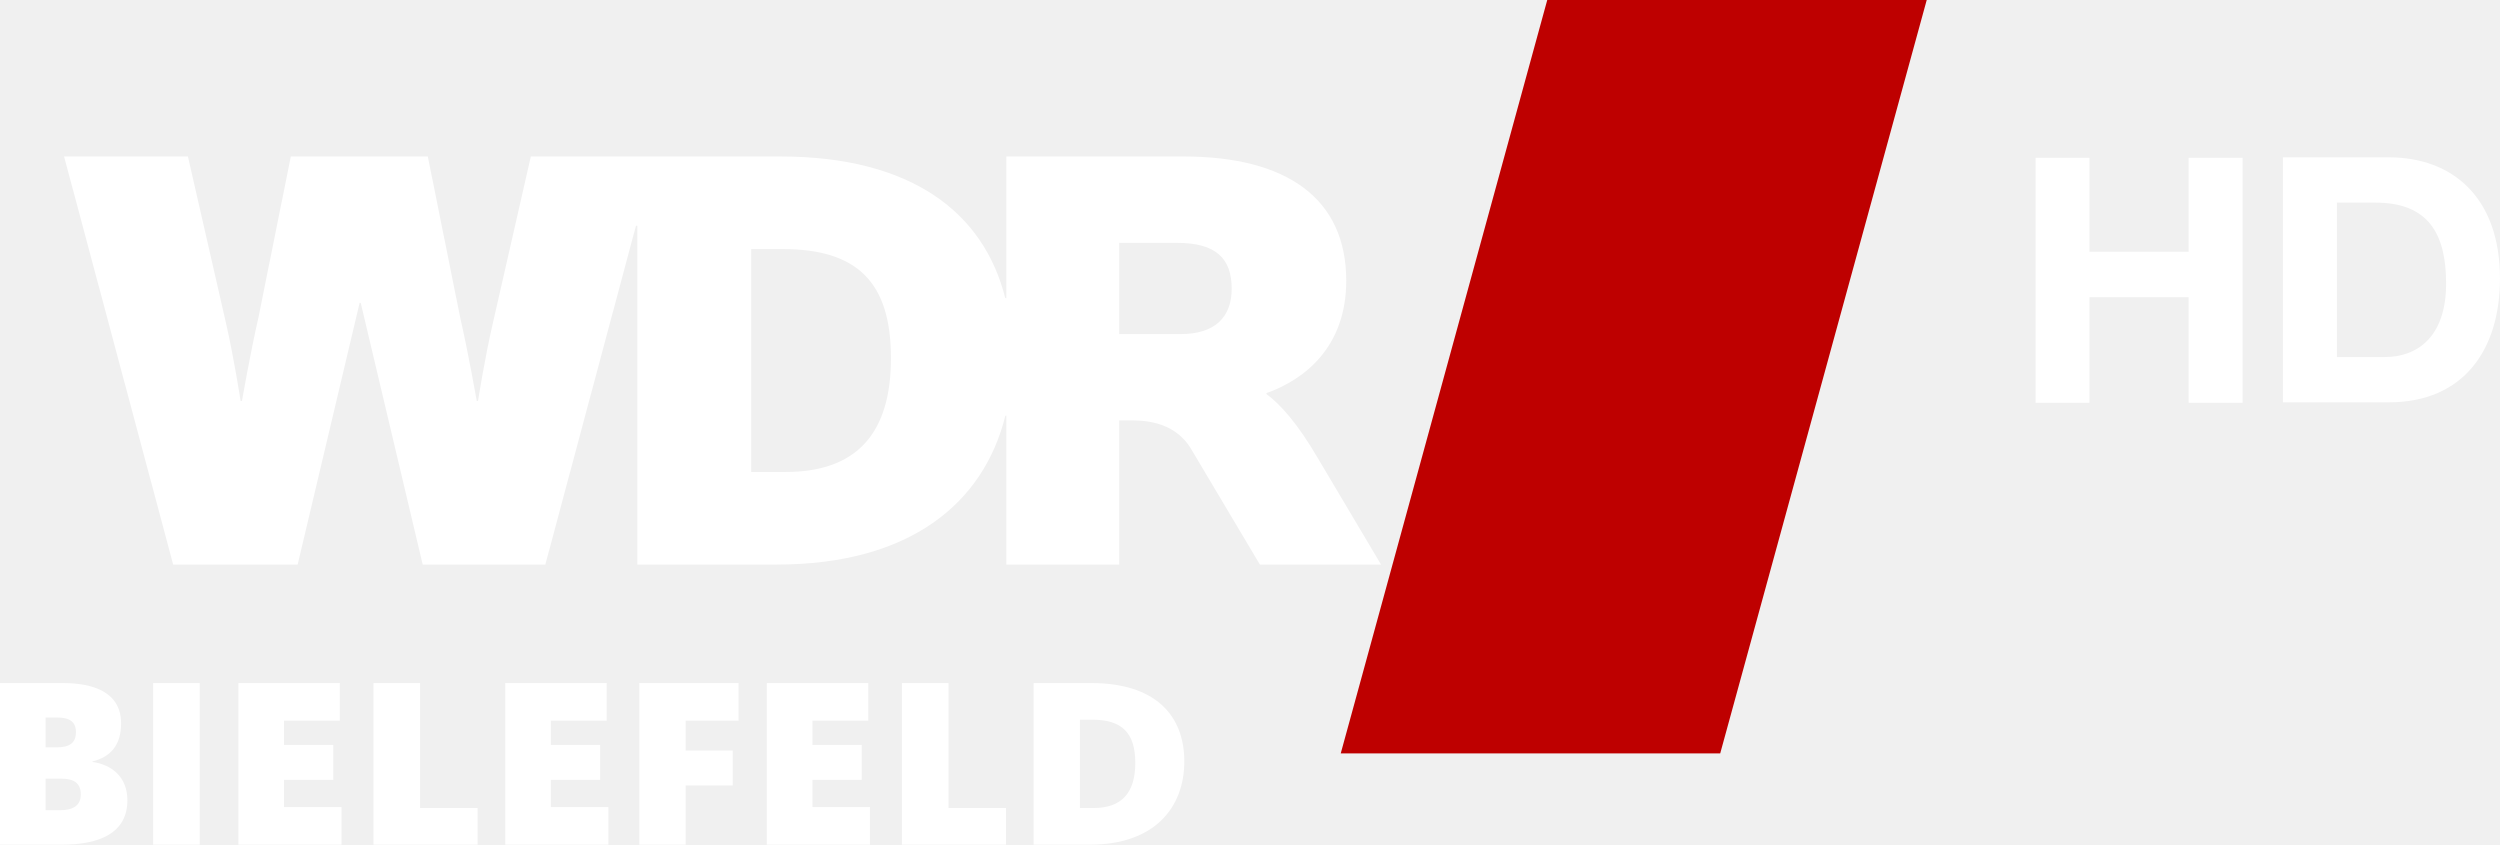
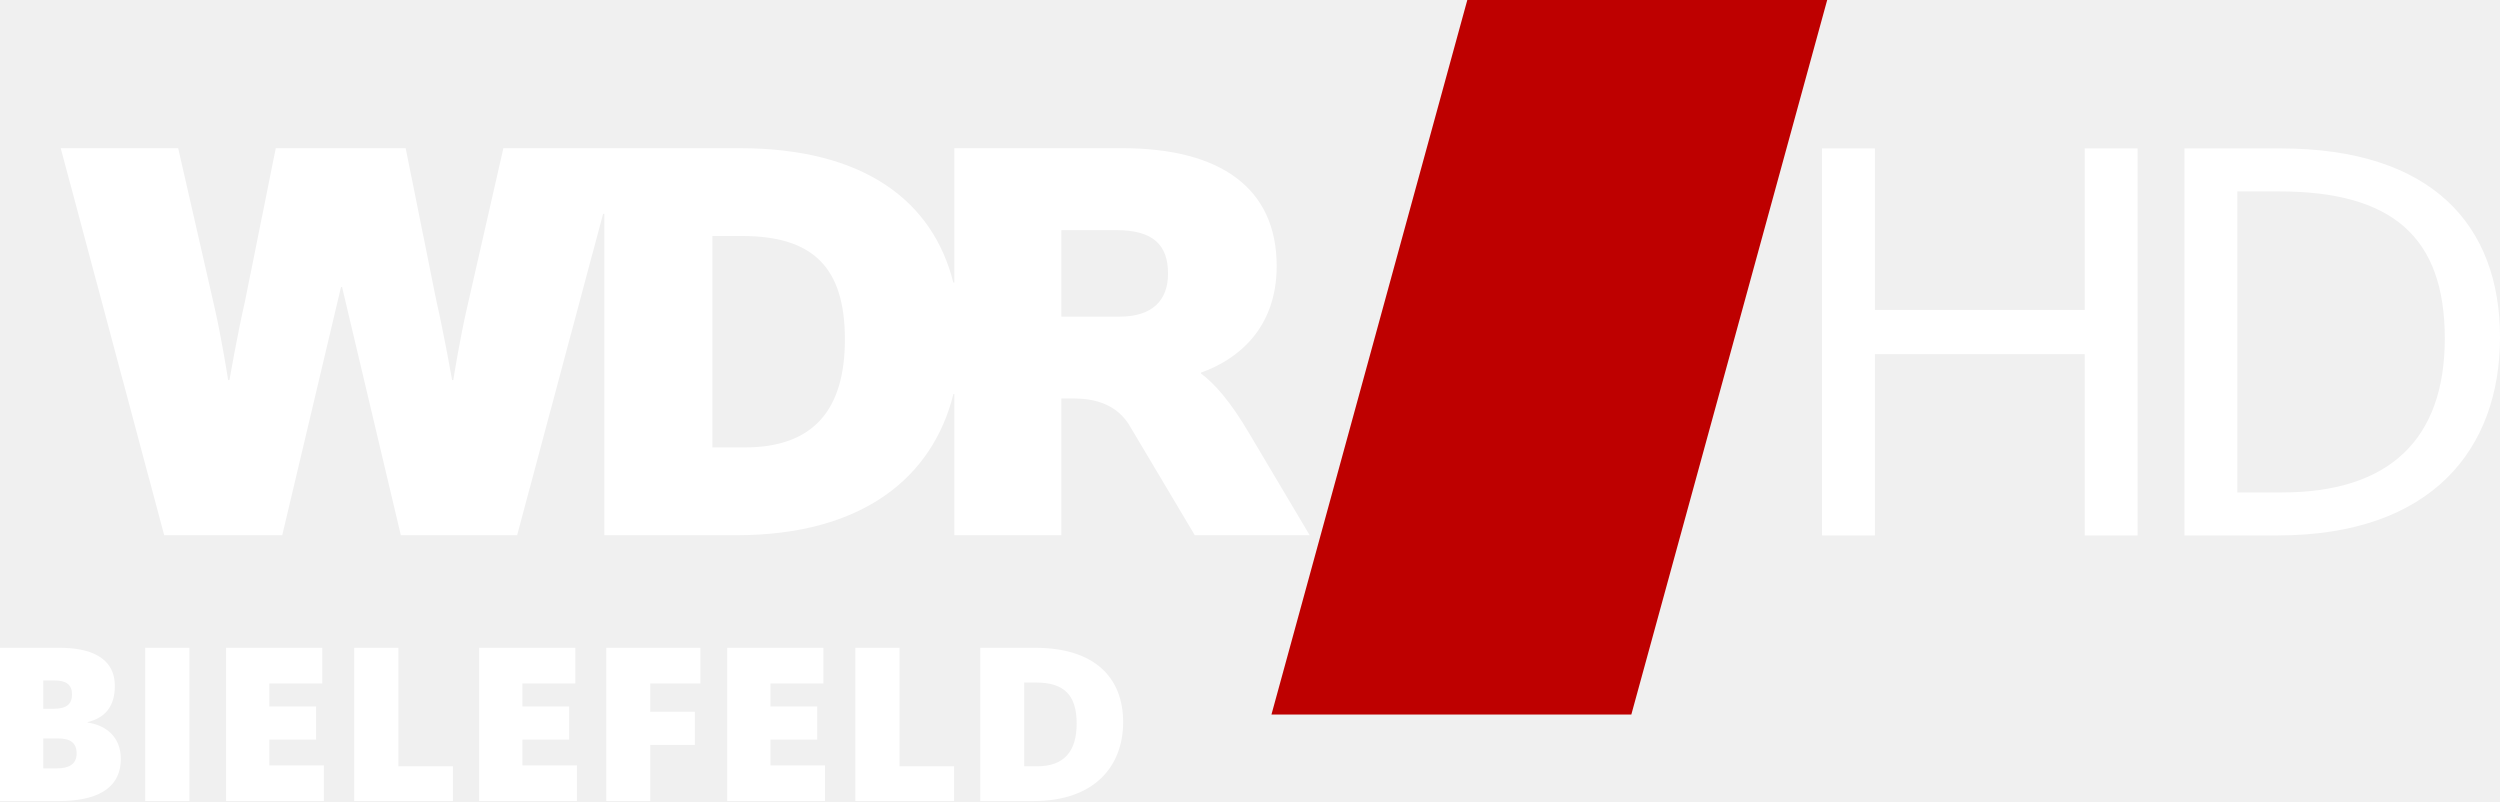
- <svg xmlns="http://www.w3.org/2000/svg" width="238.91" height="80.722" version="1.1" viewBox="0 0 238.91 80.722" xml:space="preserve">
-   <g transform="translate(6.1217)">
-     <path d="m141.74 0h36.264l-19.736 72h-36.264z" fill="#be0000" stroke-width="5.576" />
-     <g transform="matrix(5.4791 0 0 -5.4791 -312.68 3030.2)">
-       <g transform="translate(76.544,547.22)">
-         <path d="m0 0h-1.073v1.591h1.01c0.672 0 0.952-0.266 0.952-0.8 0-0.493-0.29-0.791-0.889-0.791m-6.892-2.405h-0.599v3.888h0.545c1.304 0 1.892-0.575 1.892-1.903 0-1.302-0.588-1.985-1.838-1.985m3.851-1.615h1.968v2.515h0.15c0.222 0 0.787 0.013 1.096-0.485l1.208-2.03h2.113l-1.098 1.849c-0.364 0.623-0.664 0.951-0.9 1.124v0.018c0.664 0.235 1.391 0.804 1.391 1.959 0 1.431-1.028 2.168-2.844 2.168h-3.084v-2.471h-0.019c-0.374 1.49-1.63 2.471-3.929 2.471h-4.346l-0.662-2.906c-0.14-0.599-0.259-1.358-0.259-1.358h-0.022s-0.149 0.846-0.287 1.445l-0.567 2.819h-2.389l-0.567-2.819c-0.138-0.599-0.285-1.445-0.285-1.445h-0.024s-0.117 0.759-0.255 1.358l-0.664 2.906h-2.16l1.903-7.118h2.171l1.081 4.565h0.019l1.081-4.565h2.139l1.581 5.91h0.023v-5.91h2.427c2.328 0 3.613 1.068 3.993 2.597h0.017z" fill="#fff" />
-       </g>
-     </g>
-     <g transform="matrix(5.4714 0 0 -5.4714 -312.1 3026.1)" fill="#cdcdcd">
-       <g transform="translate(91.477,550.32)">
-         <path d="m0 0h0.941v-1.641h1.732v1.641h0.943v-4.279h-0.943v1.844h-1.732v-1.844h-0.941z" fill="#fff" />
-       </g>
-       <g transform="translate(96.74,546.84)">
-         <path d="m0 0h0.841c0.545 0 1.066 0.335 1.066 1.282 0 0.863-0.303 1.415-1.235 1.415h-0.672zm-0.943 3.488h1.849c1.107 0 1.942-0.694 1.942-2.117 0-1.241-0.634-2.162-1.942-2.162h-1.849z" fill="#fff" />
-       </g>
-     </g>
-   </g>
+ <svg xmlns="http://www.w3.org/2000/svg" width="251.92" height="80.72" version="1.1" viewBox="0 0 251.92 80.72" xml:space="preserve">
  <g transform="matrix(.57971 0 0 .57971 443.6 -97.373)" fill="#fff" stroke-width="1px" aria-label="BIELEFELD">
    <path d="m-765.21 307.21h10.24c6.16 0 10.76-1.92 10.76-7.32 0-3.92-2.68-5.88-5.76-6.32v-0.08c2.88-0.72 4.72-2.56 4.72-6.28 0-5.2-4.68-6.64-9.6-6.64h-10.36zm7.52-5.68v-5.2h2.6c2.04 0 3.2 0.72 3.2 2.6 0 1.92-1.4 2.6-3.44 2.6zm0-10.36v-4.92h1.96c2.04 0 3.04 0.76 3.04 2.4 0 1.72-0.96 2.52-3.2 2.52z" />
    <path d="m-739.97 307.21h7.68v-26.64h-7.68z" />
    <path d="m-725.91 307.21h17v-6.2h-9.48v-4.48h8.12v-5.76h-8.12v-4h9.2v-6.2h-16.72z" />
    <path d="m-703.64 307.21h17.16v-6.04h-9.48v-20.6h-7.68z" />
    <path d="m-681.92 307.21h17v-6.2h-9.48v-4.48h8.12v-5.76h-8.12v-4h9.2v-6.2h-16.72z" />
    <path d="m-659.82 307.21h7.64v-9.76h7.76v-5.76h-7.76v-4.92h8.72v-6.2h-16.36z" />
    <path d="m-638.8 307.21h17v-6.2h-9.48v-4.48h8.12v-5.76h-8.12v-4h9.2v-6.2h-16.72z" />
    <path d="m-616.53 307.21h17.16v-6.04h-9.48v-20.6h-7.68z" />
    <path d="m-594.82 307.21h9.28c10.56 0 15.56-6.04 15.56-13.72s-4.88-12.92-15.32-12.92h-9.52zm7.64-6.04v-14.56h2.04c4.88 0 7.08 2.16 7.08 7.12 0 4.88-2.2 7.44-6.88 7.44z" />
  </g>
+   <g transform="translate(16.728 145.98)">
+     <path d="m131.13-145.98h36.264l-19.736 72h-36.264z" fill="#be0000" stroke-width="5.576" />
+     <g transform="matrix(5.4791 0 0 -5.4791 -323.29 2884.2)">
+       <g transform="translate(76.544,547.22)">
+         <path d="m0 0h-1.073v1.591h1.01c0.672 0 0.952-0.266 0.952-0.8 0-0.493-0.29-0.791-0.889-0.791m-6.892-2.405h-0.599v3.888h0.545c1.304 0 1.892-0.575 1.892-1.903 0-1.302-0.588-1.985-1.838-1.985m3.851-1.615h1.968v2.515h0.15c0.222 0 0.787 0.013 1.096-0.485l1.208-2.03h2.113l-1.098 1.849c-0.364 0.623-0.664 0.951-0.9 1.124v0.018c0.664 0.235 1.391 0.804 1.391 1.959 0 1.431-1.028 2.168-2.844 2.168h-3.084v-2.471h-0.019c-0.374 1.49-1.63 2.471-3.929 2.471h-4.346l-0.662-2.906c-0.14-0.599-0.259-1.358-0.259-1.358h-0.022s-0.149 0.846-0.287 1.445l-0.567 2.819h-2.389l-0.567-2.819c-0.138-0.599-0.285-1.445-0.285-1.445h-0.024s-0.117 0.759-0.255 1.358l-0.664 2.906h-2.16l1.903-7.118h2.171l1.081 4.565h0.019l1.081-4.565h2.139l1.581 5.91h0.023v-5.91h2.427c2.328 0 3.613 1.068 3.993 2.597h0.017z" fill="#fff" />
+       </g>
+     </g>
+     <g transform="translate(-43.905 -52.676)" fill="#fff">
+       <path d="m210.78-39.349h5.329v-18.27h21.14v18.27h5.329v-39h-5.329v16.279h-21.14v-16.279h-5.329z" />
+       <path d="m247.3-39.349h9.369c15.577 0 22.428-8.725 22.428-19.968s-6.793-19.032-22.135-19.032h-9.662zm5.329-4.333v-30.333h4.216c11.36 0 16.689 4.568 16.689 14.815 0 10.189-5.622 15.518-16.396 15.518z" />
+     </g>
+   </g>
</svg>
